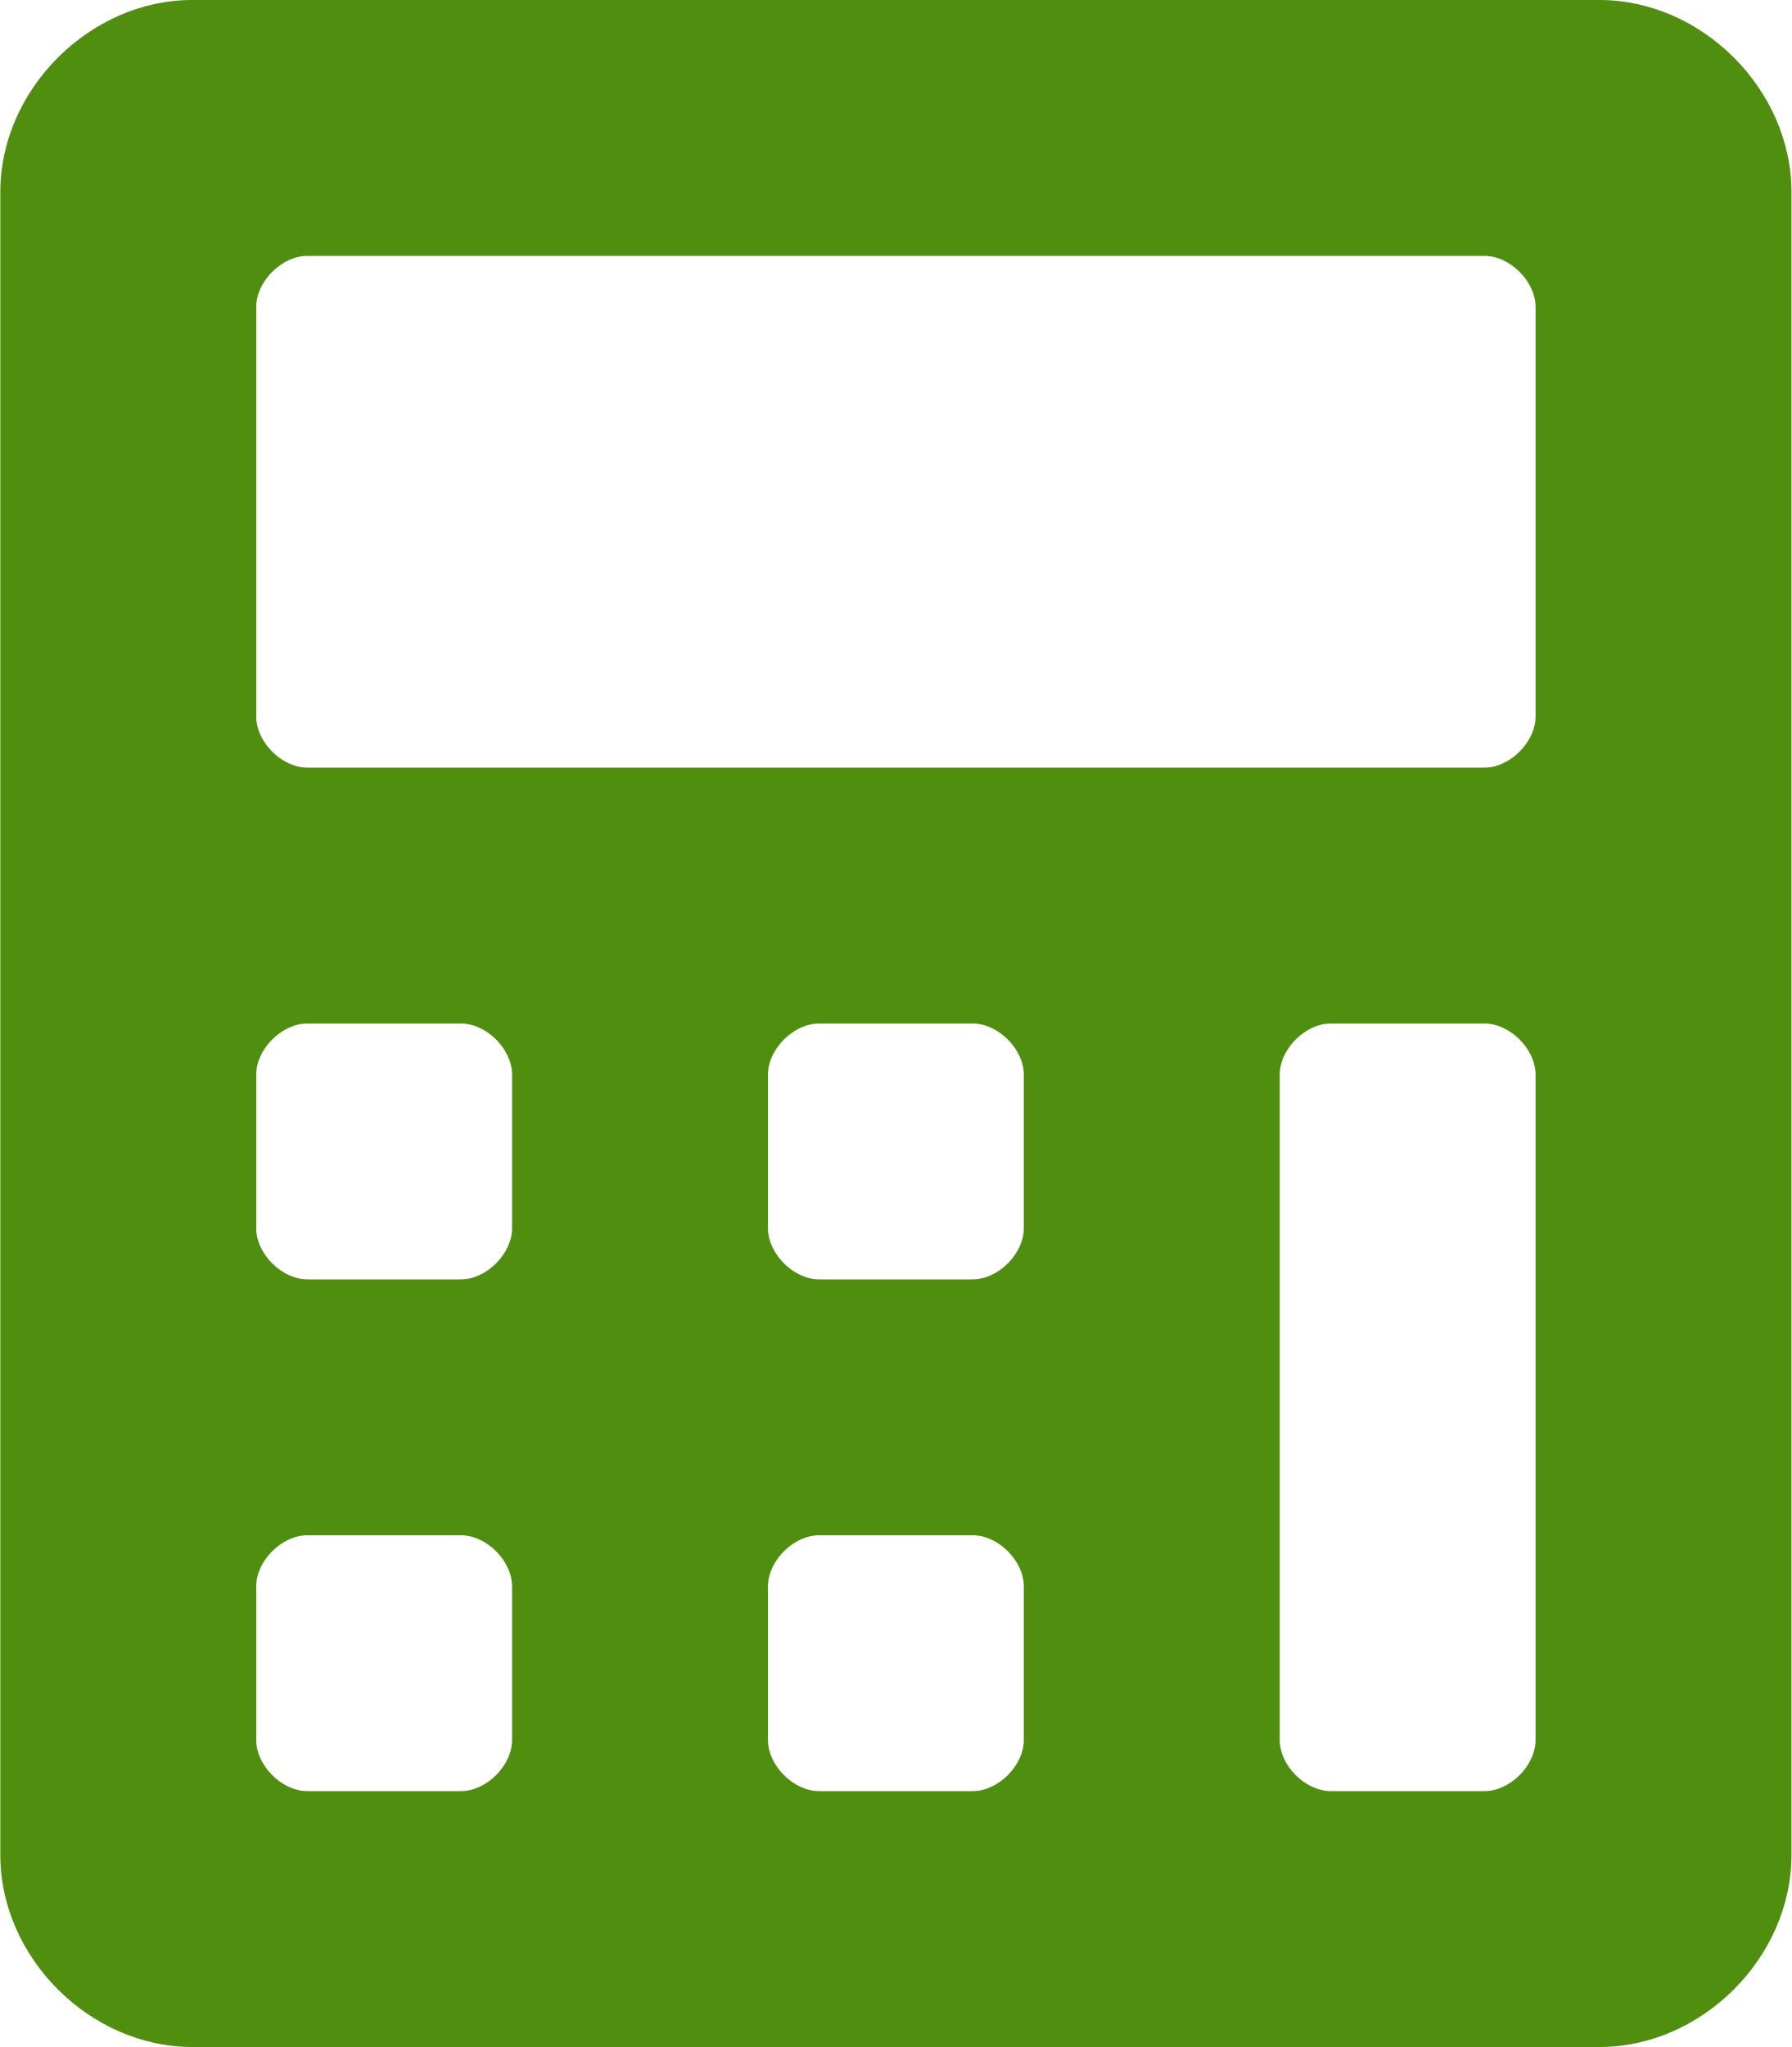
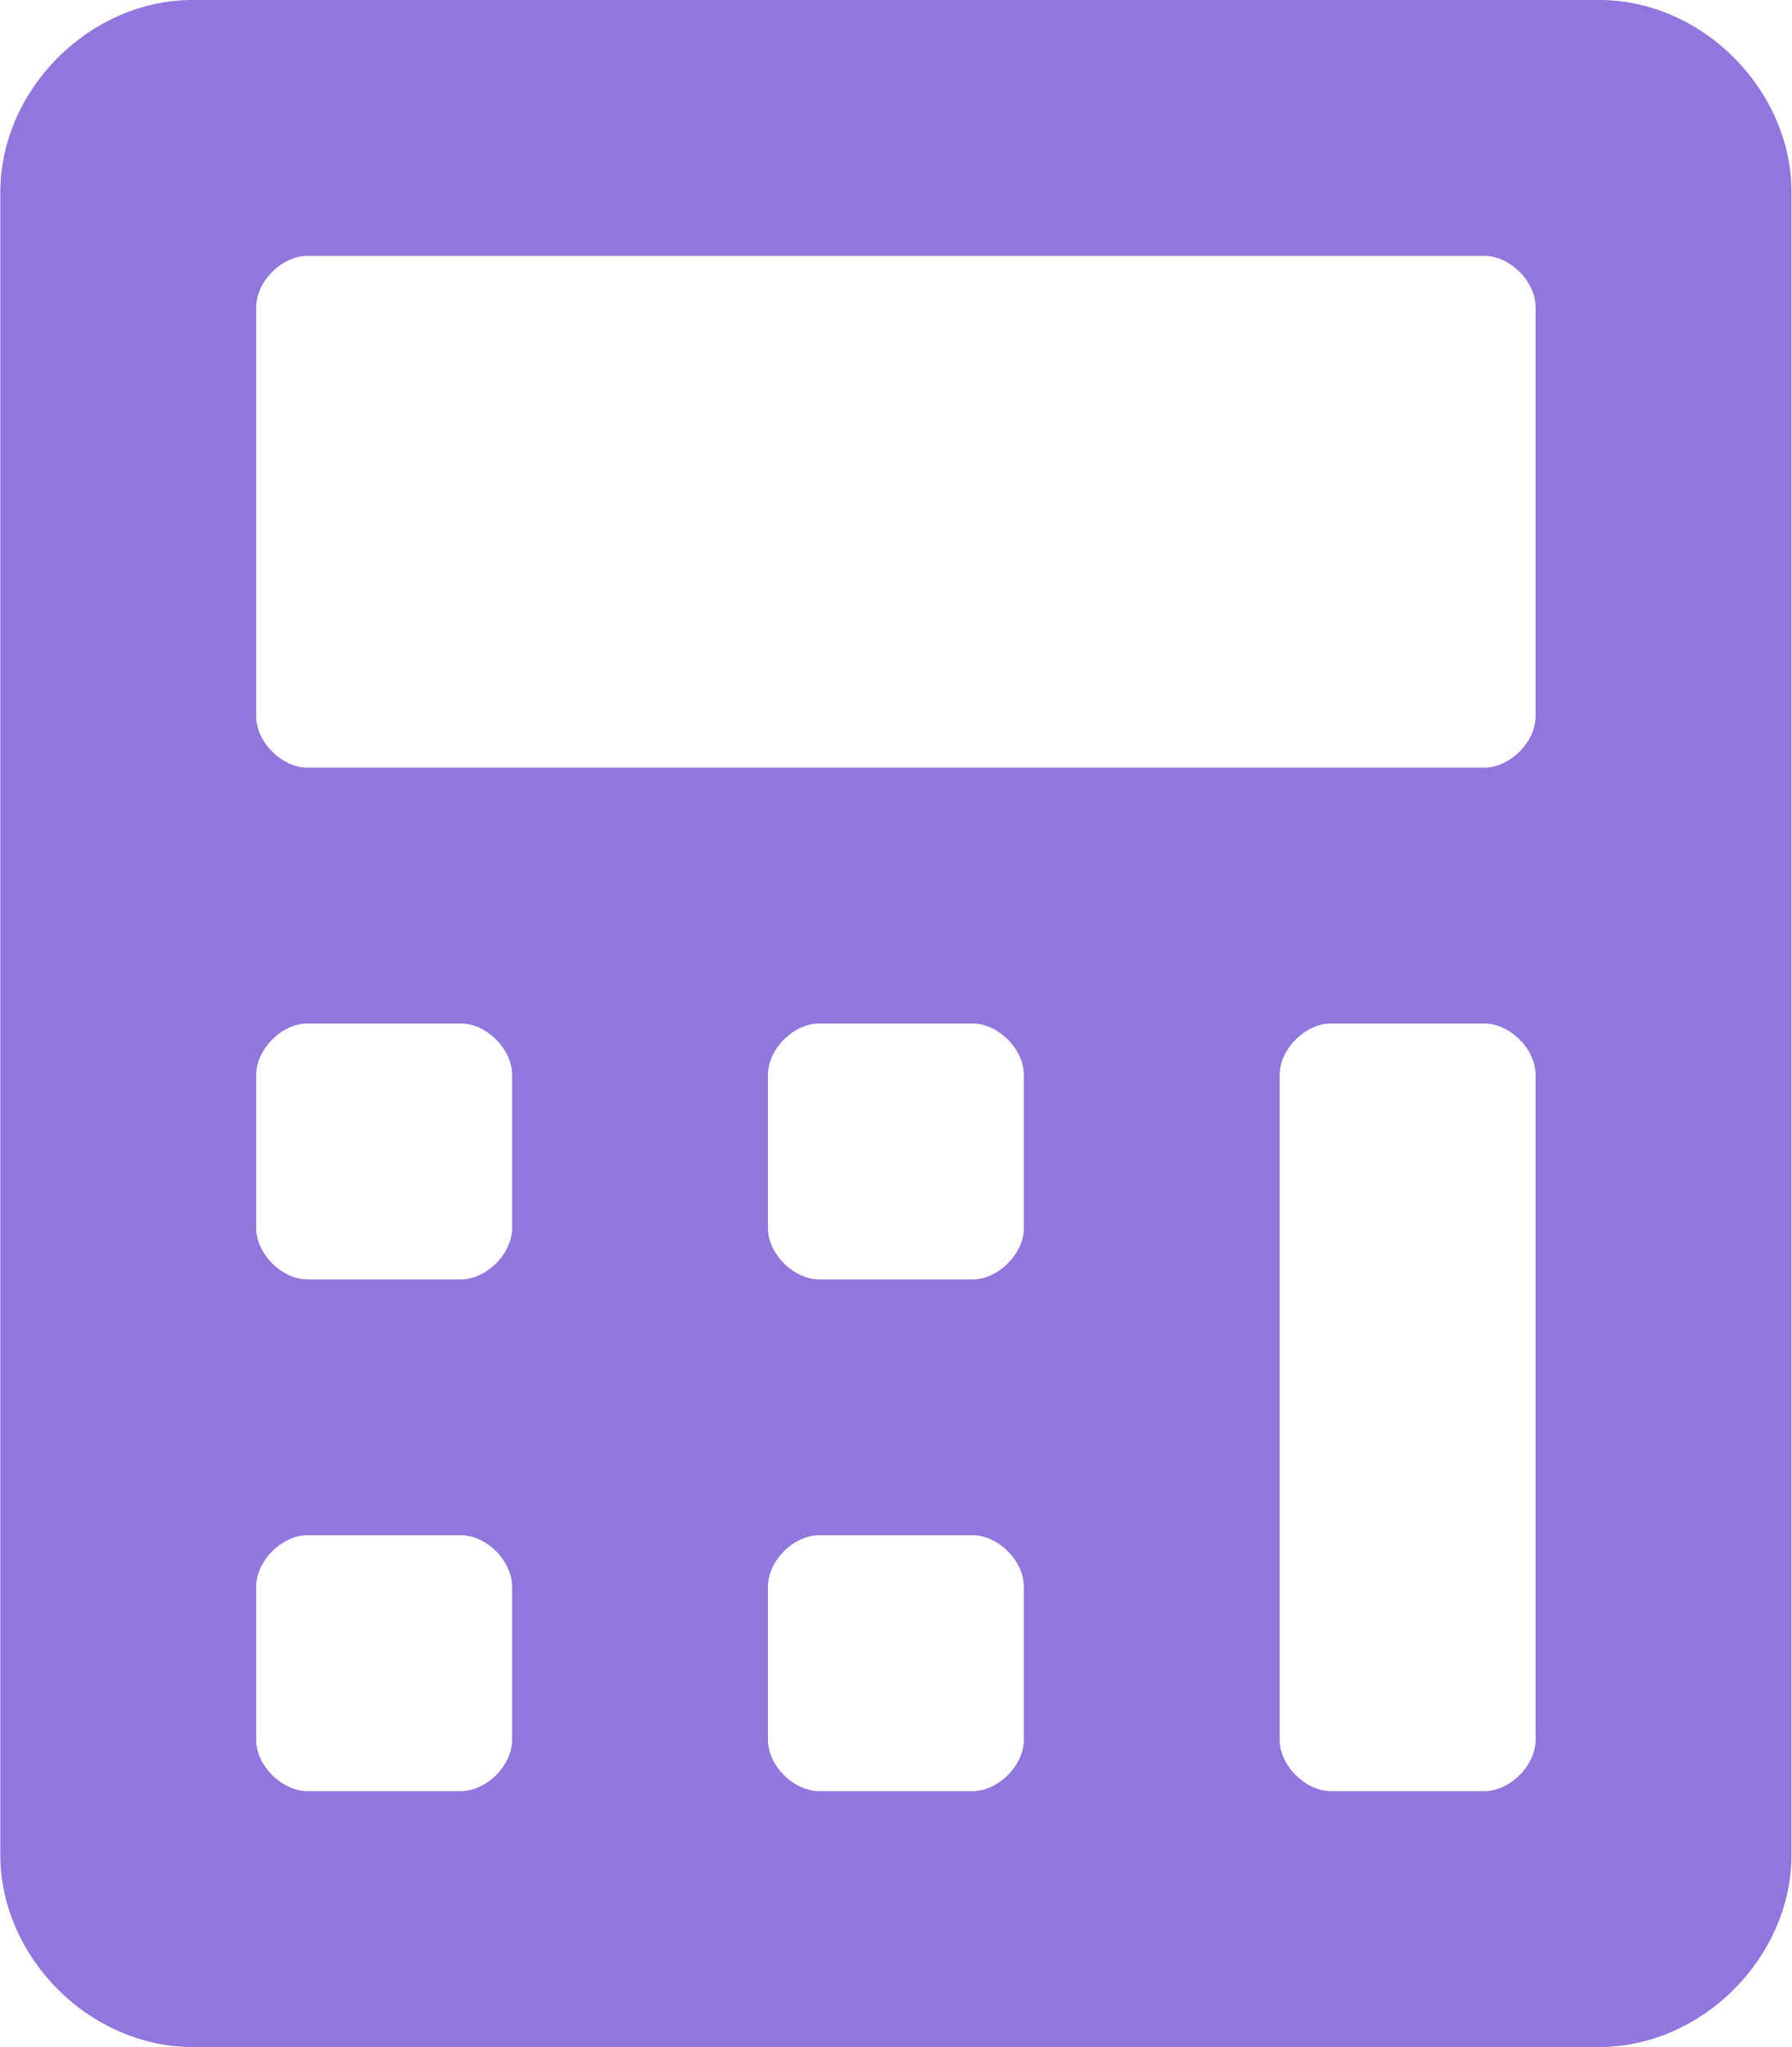
<svg xmlns="http://www.w3.org/2000/svg" width="1356" height="1549" viewBox="0 0 1356 1549" fill="none">
-   <path d="M1210.64 0H145.491C68.026 0 0.243 67.769 0.243 145.219V1403.78C0.243 1481.23 68.026 1549 145.491 1549H1210.64C1288.11 1549 1355.89 1481.23 1355.89 1403.78V145.219C1355.89 67.769 1288.11 0 1210.64 0ZM387.571 1316.65C387.571 1336.01 368.205 1355.38 348.838 1355.38H232.64C213.274 1355.38 193.907 1336.01 193.907 1316.65V1200.48C193.907 1181.11 213.274 1161.75 232.64 1161.75H348.838C368.205 1161.75 387.571 1181.11 387.571 1200.48V1316.65V1316.65ZM387.571 929.4C387.571 948.763 368.205 968.125 348.838 968.125H232.64C213.274 968.125 193.907 948.763 193.907 929.4V813.225C193.907 793.863 213.274 774.5 232.64 774.5H348.838C368.205 774.5 387.571 793.863 387.571 813.225V929.4V929.4ZM774.899 1316.65C774.899 1336.01 755.533 1355.38 736.167 1355.38H619.968C600.602 1355.38 581.235 1336.01 581.235 1316.65V1200.48C581.235 1181.11 600.602 1161.75 619.968 1161.75H736.167C755.533 1161.75 774.899 1181.11 774.899 1200.48V1316.65ZM774.899 929.4C774.899 948.763 755.533 968.125 736.167 968.125H619.968C600.602 968.125 581.235 948.763 581.235 929.4V813.225C581.235 793.863 600.602 774.5 619.968 774.5H736.167C755.533 774.5 774.899 793.863 774.899 813.225V929.4ZM1162.23 1316.65C1162.23 1336.01 1142.86 1355.38 1123.49 1355.38H1007.3C987.93 1355.38 968.563 1336.01 968.563 1316.65V813.225C968.563 793.863 987.93 774.5 1007.3 774.5H1123.49C1142.86 774.5 1162.23 793.863 1162.23 813.225V1316.65V1316.65ZM1162.23 542.15C1162.23 561.513 1142.86 580.875 1123.49 580.875H232.64C213.274 580.875 193.907 561.513 193.907 542.15V232.35C193.907 212.988 213.274 193.625 232.64 193.625H1123.49C1142.86 193.625 1162.23 212.988 1162.23 232.35V542.15Z" fill="#4F8E0F" />
+   <path d="M1210.64 0H145.491C68.026 0 0.243 67.769 0.243 145.219V1403.78C0.243 1481.23 68.026 1549 145.491 1549H1210.64C1288.11 1549 1355.89 1481.23 1355.89 1403.78V145.219C1355.89 67.769 1288.11 0 1210.64 0ZM387.571 1316.65C387.571 1336.01 368.205 1355.38 348.838 1355.38H232.64C213.274 1355.38 193.907 1336.01 193.907 1316.65V1200.48C193.907 1181.11 213.274 1161.75 232.64 1161.75H348.838C368.205 1161.75 387.571 1181.11 387.571 1200.48V1316.65V1316.65ZM387.571 929.4C387.571 948.763 368.205 968.125 348.838 968.125H232.64C213.274 968.125 193.907 948.763 193.907 929.4V813.225C193.907 793.863 213.274 774.5 232.64 774.5H348.838C368.205 774.5 387.571 793.863 387.571 813.225V929.4V929.4ZM774.899 1316.65C774.899 1336.01 755.533 1355.38 736.167 1355.38H619.968C600.602 1355.38 581.235 1336.01 581.235 1316.65V1200.48C581.235 1181.11 600.602 1161.75 619.968 1161.75H736.167C755.533 1161.75 774.899 1181.11 774.899 1200.48V1316.65ZM774.899 929.4C774.899 948.763 755.533 968.125 736.167 968.125H619.968C600.602 968.125 581.235 948.763 581.235 929.4V813.225C581.235 793.863 600.602 774.5 619.968 774.5H736.167C755.533 774.5 774.899 793.863 774.899 813.225V929.4ZM1162.23 1316.65C1162.23 1336.01 1142.86 1355.38 1123.49 1355.38H1007.3C987.93 1355.38 968.563 1336.01 968.563 1316.65V813.225C968.563 793.863 987.93 774.5 1007.3 774.5H1123.49C1142.86 774.5 1162.23 793.863 1162.23 813.225V1316.65V1316.65ZM1162.23 542.15C1162.23 561.513 1142.86 580.875 1123.49 580.875H232.64C213.274 580.875 193.907 561.513 193.907 542.15V232.35C193.907 212.988 213.274 193.625 232.64 193.625H1123.49C1142.86 193.625 1162.23 212.988 1162.23 232.35V542.15Z" fill="#9176DE" />
</svg>
